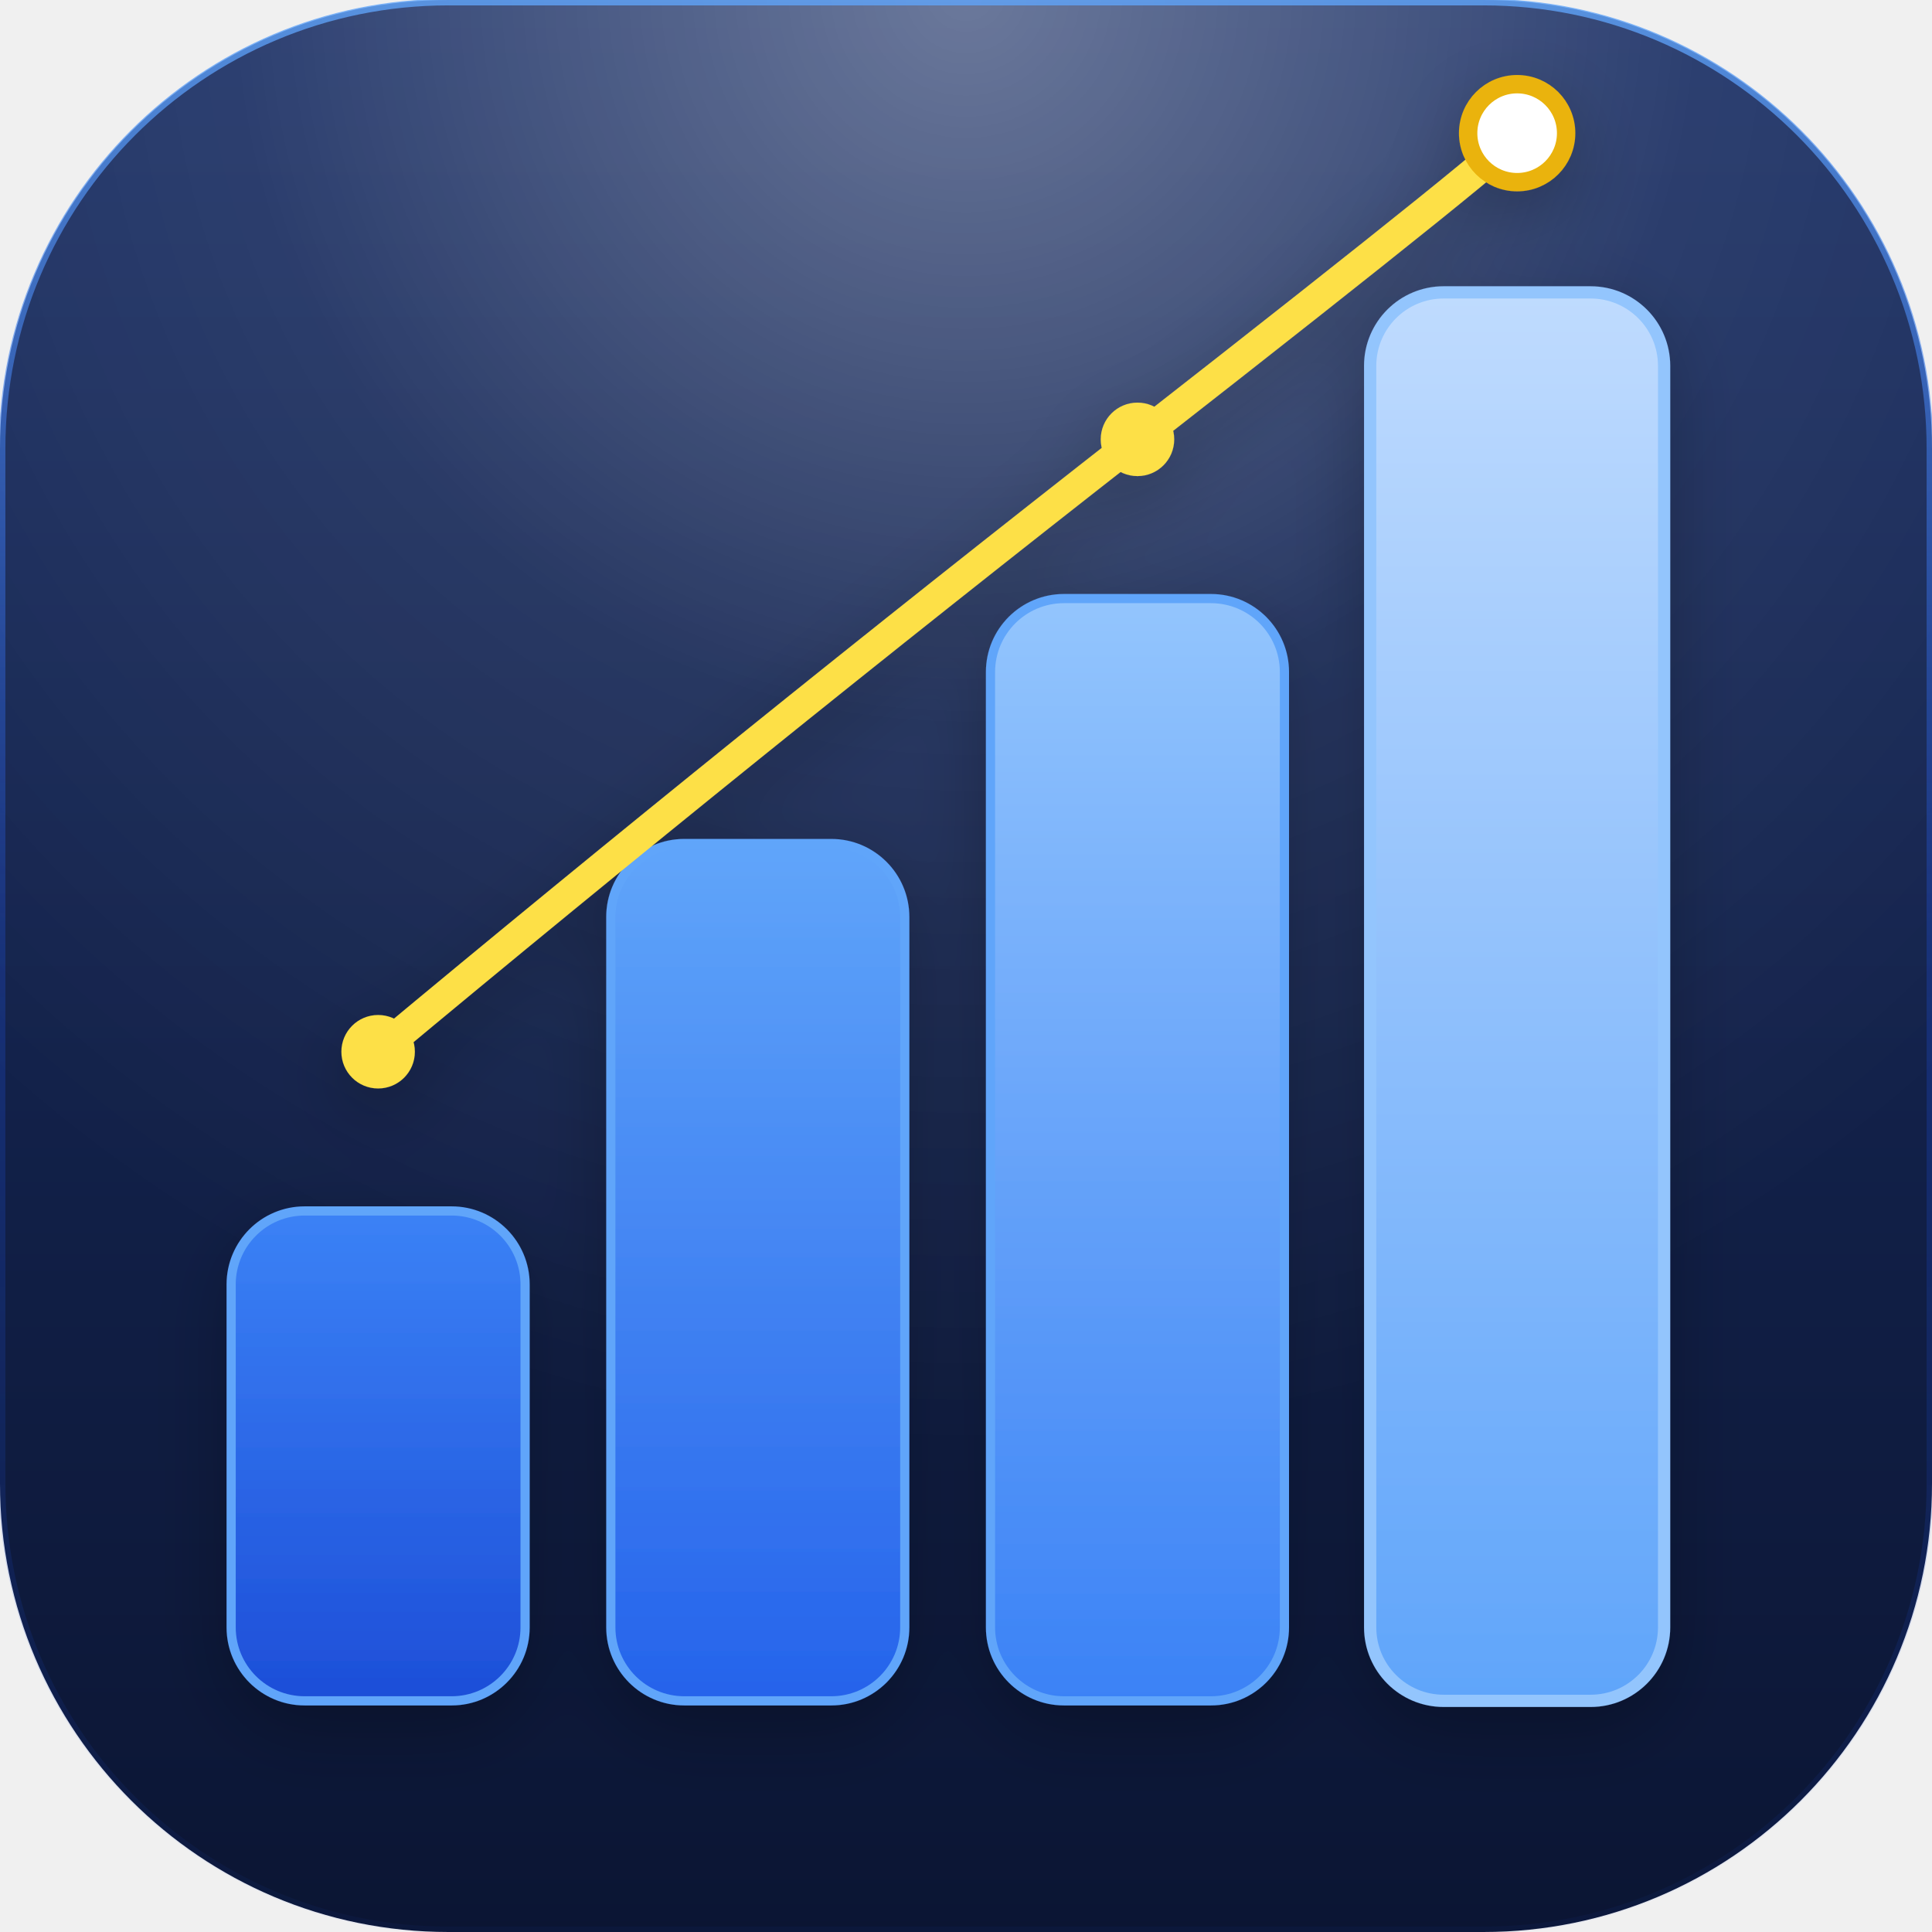
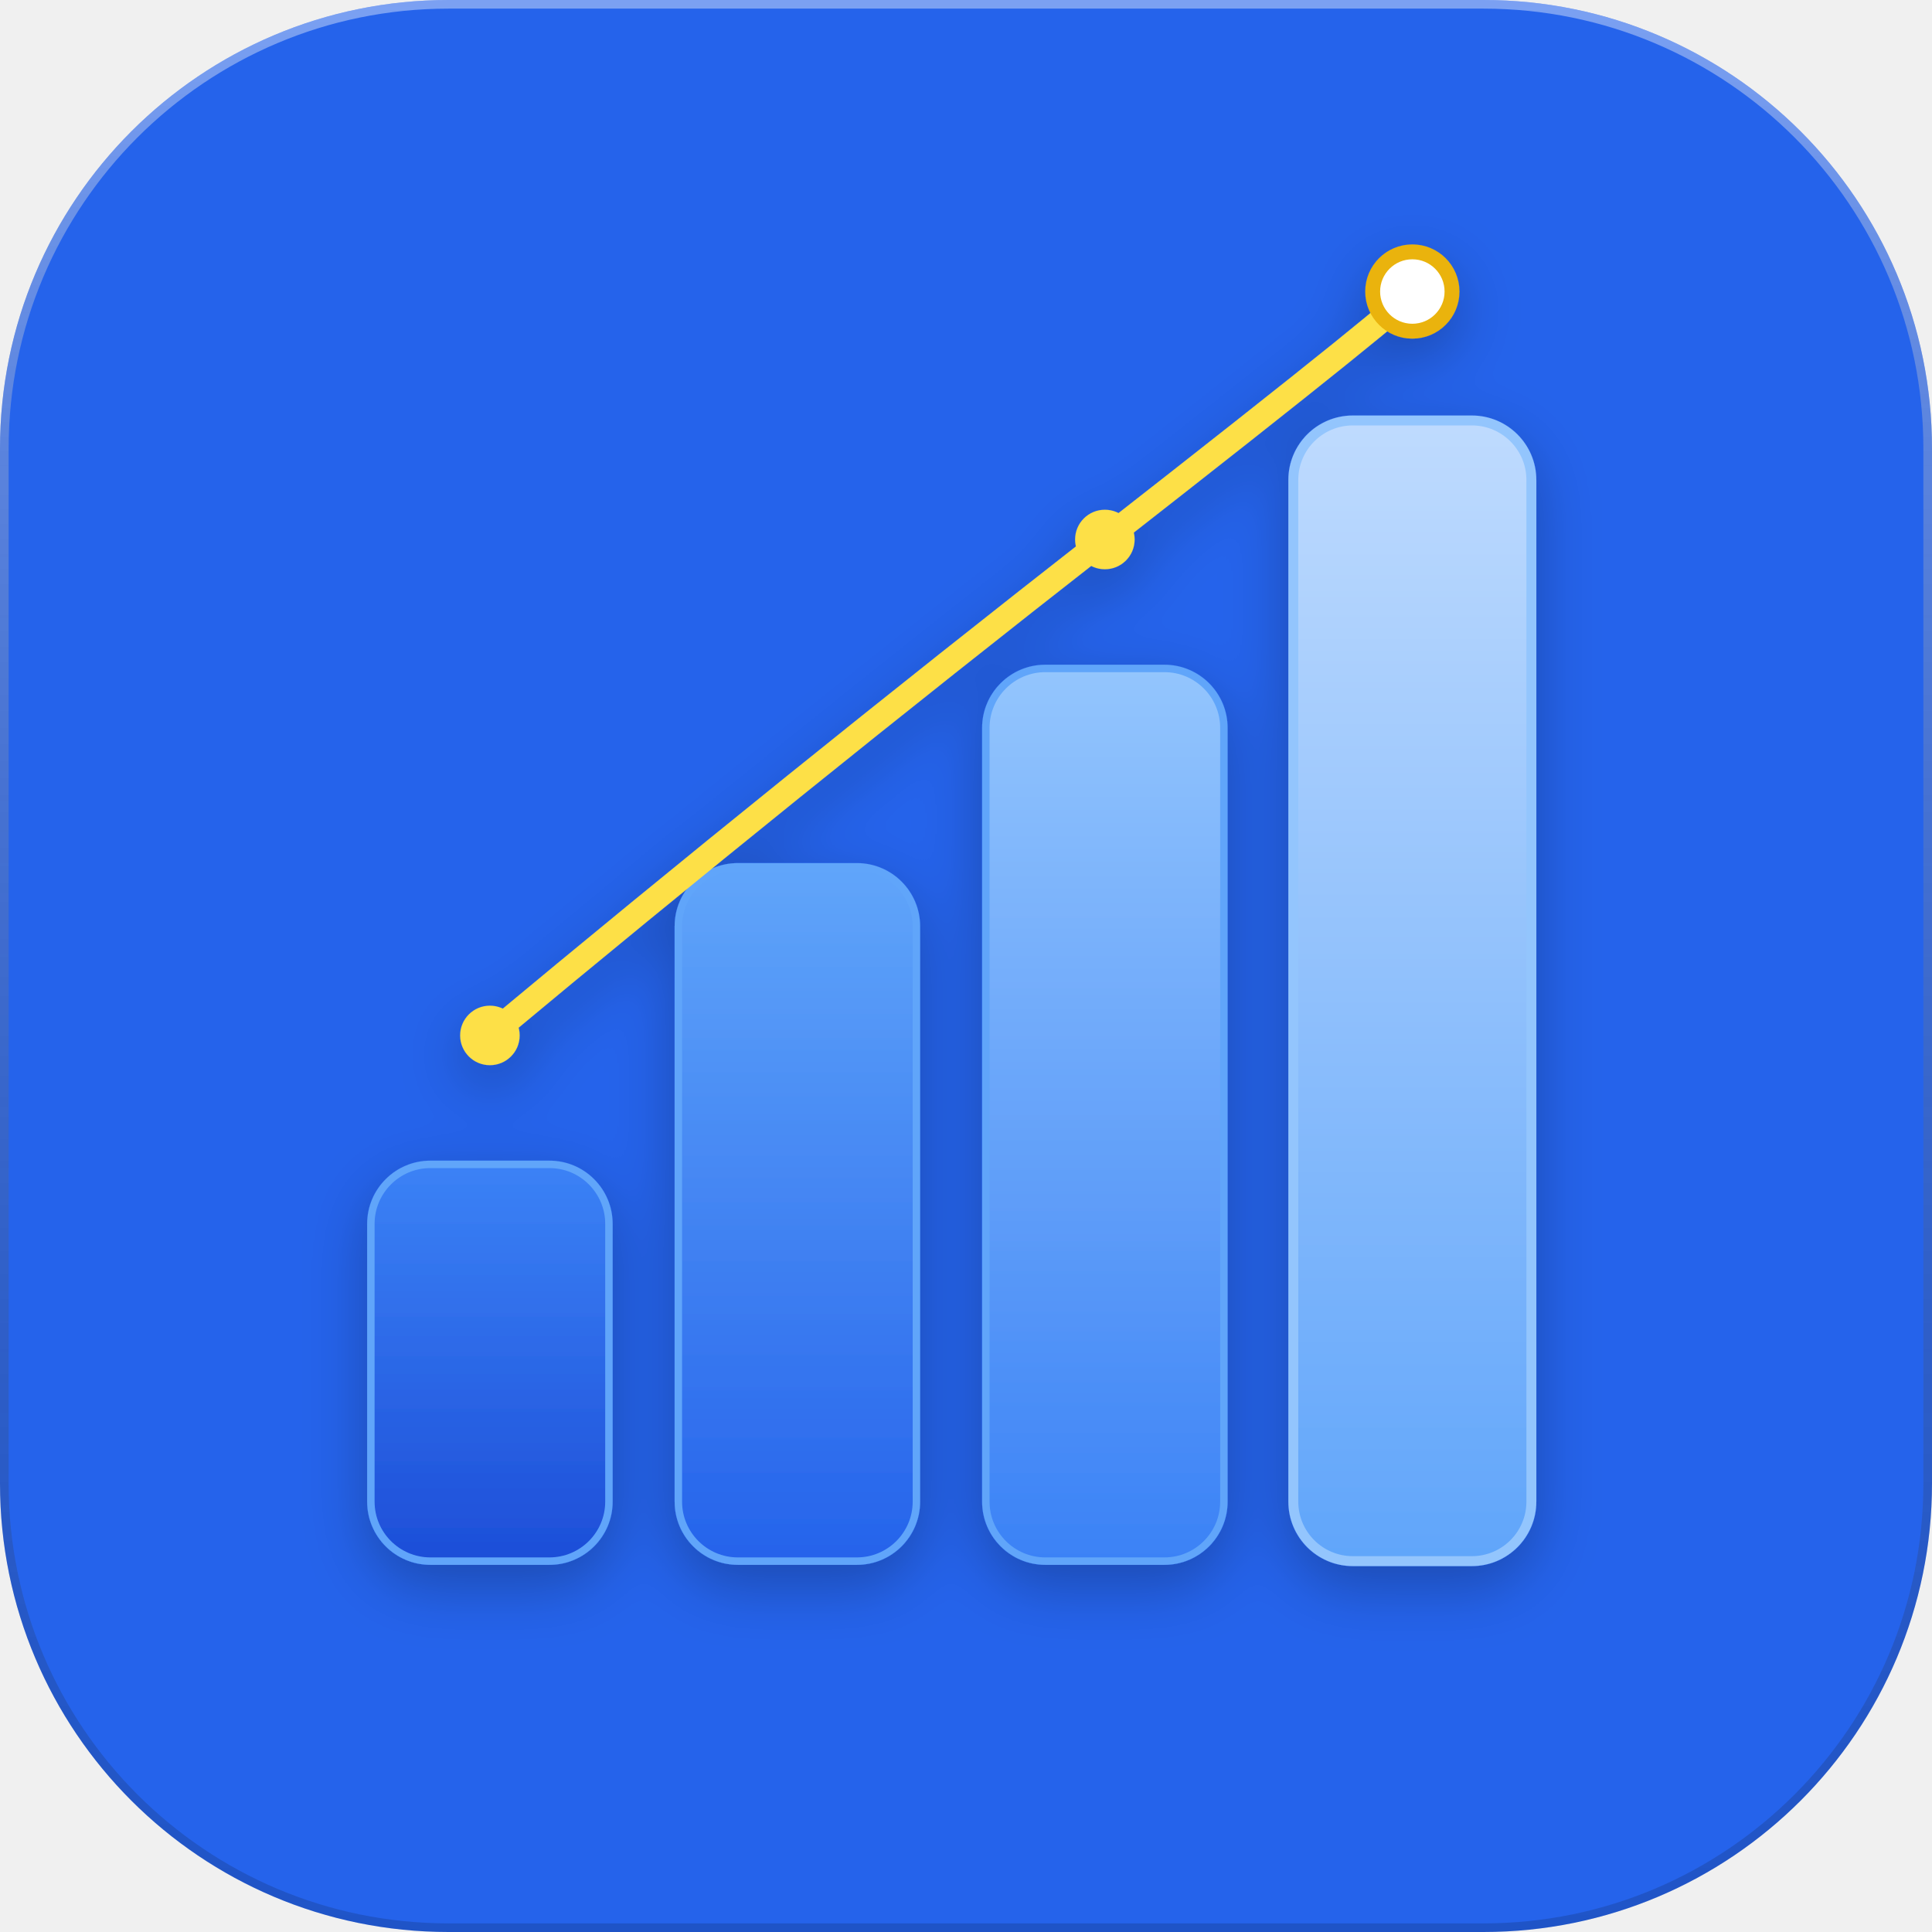
- <svg xmlns="http://www.w3.org/2000/svg" viewBox="32 32 448 448" width="512" height="512">
+ <svg xmlns="http://www.w3.org/2000/svg" width="512" height="512" viewBox="32 32 448 448">
  <defs>
-     <linearGradient id="bgGrad" x1="0%" y1="0%" x2="0%" y2="100%">
-       <stop offset="0%" stop-color="#1B3066" />
-       <stop offset="100%" stop-color="#0B1533" />
+     <linearGradient id="specularRim" x1="0%" y1="0%" x2="0%" y2="100%">
+       <stop offset="0%" stop-color="#FFFFFF" stop-opacity="0.4" />
+       <stop offset="100%" stop-color="#000000" stop-opacity="0.15" />
    </linearGradient>
-     <linearGradient id="rim" x1="0%" y1="0%" x2="0%" y2="100%">
-       <stop offset="0%" stop-color="#60A5FA" stop-opacity="0.8" />
-       <stop offset="50%" stop-color="#1D4ED8" stop-opacity="0.3" />
-       <stop offset="100%" stop-color="#1D4ED8" stop-opacity="0.05" />
-     </linearGradient>
-     <radialGradient id="sheen" cx="50%" cy="0%" r="75%">
-       <stop offset="0%" stop-color="#FFFFFF" stop-opacity="0.35" />
-       <stop offset="50%" stop-color="#FFFFFF" stop-opacity="0.08" />
-       <stop offset="100%" stop-color="#FFFFFF" stop-opacity="0" />
-     </radialGradient>
    <filter id="drop" x="-20%" y="-20%" width="140%" height="140%">
-       <feDropShadow dx="0" dy="12" stdDeviation="16" flood-color="#000000" flood-opacity="0.45" />
+       <feDropShadow dx="0" dy="8" stdDeviation="8" flood-color="#000000" flood-opacity="0.45" />
      <feDropShadow dx="0" dy="4" stdDeviation="6" flood-color="#000000" flood-opacity="0.25" />
    </filter>
    <linearGradient id="bar1" x1="0%" y1="0%" x2="0%" y2="100%">
      <stop offset="0%" stop-color="#3B82F6" />
      <stop offset="100%" stop-color="#1D4ED8" />
    </linearGradient>
    <linearGradient id="bar2" x1="0%" y1="0%" x2="0%" y2="100%">
      <stop offset="0%" stop-color="#60A5FA" />
      <stop offset="100%" stop-color="#2563EB" />
    </linearGradient>
    <linearGradient id="bar3" x1="0%" y1="0%" x2="0%" y2="100%">
      <stop offset="0%" stop-color="#93C5FD" />
      <stop offset="100%" stop-color="#3B82F6" />
    </linearGradient>
    <linearGradient id="bar4" x1="0%" y1="0%" x2="0%" y2="100%">
      <stop offset="0%" stop-color="#BFDBFE" />
      <stop offset="100%" stop-color="#60A5FA" />
    </linearGradient>
  </defs>
-   <rect x="32" y="32" width="448" height="448" rx="104" fill="url(#bgGrad)" />
-   <rect x="32" y="32" width="448" height="448" rx="104" fill="url(#sheen)" />
-   <rect x="32.5" y="32.5" width="447" height="447" rx="103.5" stroke="url(#rim)" stroke-width="1.5" fill="none" />
-   <g transform="translate(-107.520 -107.520) scale(1.42)">
+   <rect x="32" y="32" width="448" height="448" rx="104" fill="#2563EB" />
+   <rect x="33" y="33" width="446" height="446" rx="103" fill="none" stroke="url(#specularRim)" stroke-width="2" />
+   <g transform="translate(-38.4 -38.4) scale(1.15)">
    <g filter="url(#drop)">
      <rect x="136" y="296" width="48" height="80" rx="12" fill="url(#bar1)" stroke="#60A5FA" stroke-width="1.5" />
      <rect x="198" y="236" width="48" height="140" rx="12" fill="url(#bar2)" stroke="#60A5FA" stroke-width="1.5" />
      <rect x="260" y="196" width="48" height="180" rx="12" fill="url(#bar3)" stroke="#60A5FA" stroke-width="1.5" />
      <rect x="322" y="146" width="48" height="230" rx="12" fill="url(#bar4)" stroke="#93C5FD" stroke-width="2" />
      <path d="M 160 270 Q 220 220 284 170 T 346 120" fill="none" stroke="#FDE047" stroke-width="5" stroke-linecap="round" />
      <circle cx="160" cy="270" r="6" fill="#FDE047" />
      <circle cx="284" cy="170" r="6" fill="#FDE047" />
      <circle cx="346" cy="120" r="8" fill="#FFFFFF" stroke="#EAB308" stroke-width="3" />
    </g>
  </g>
</svg>
